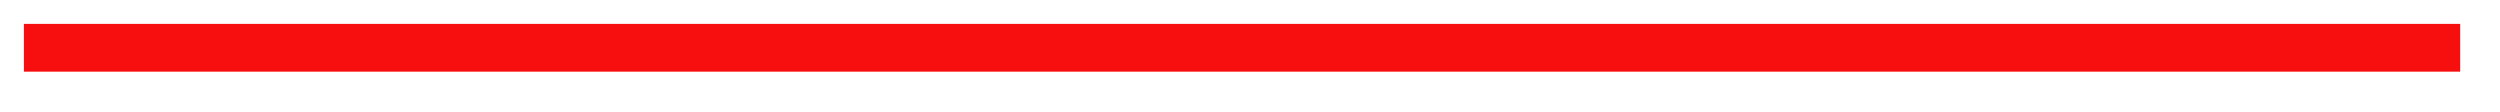
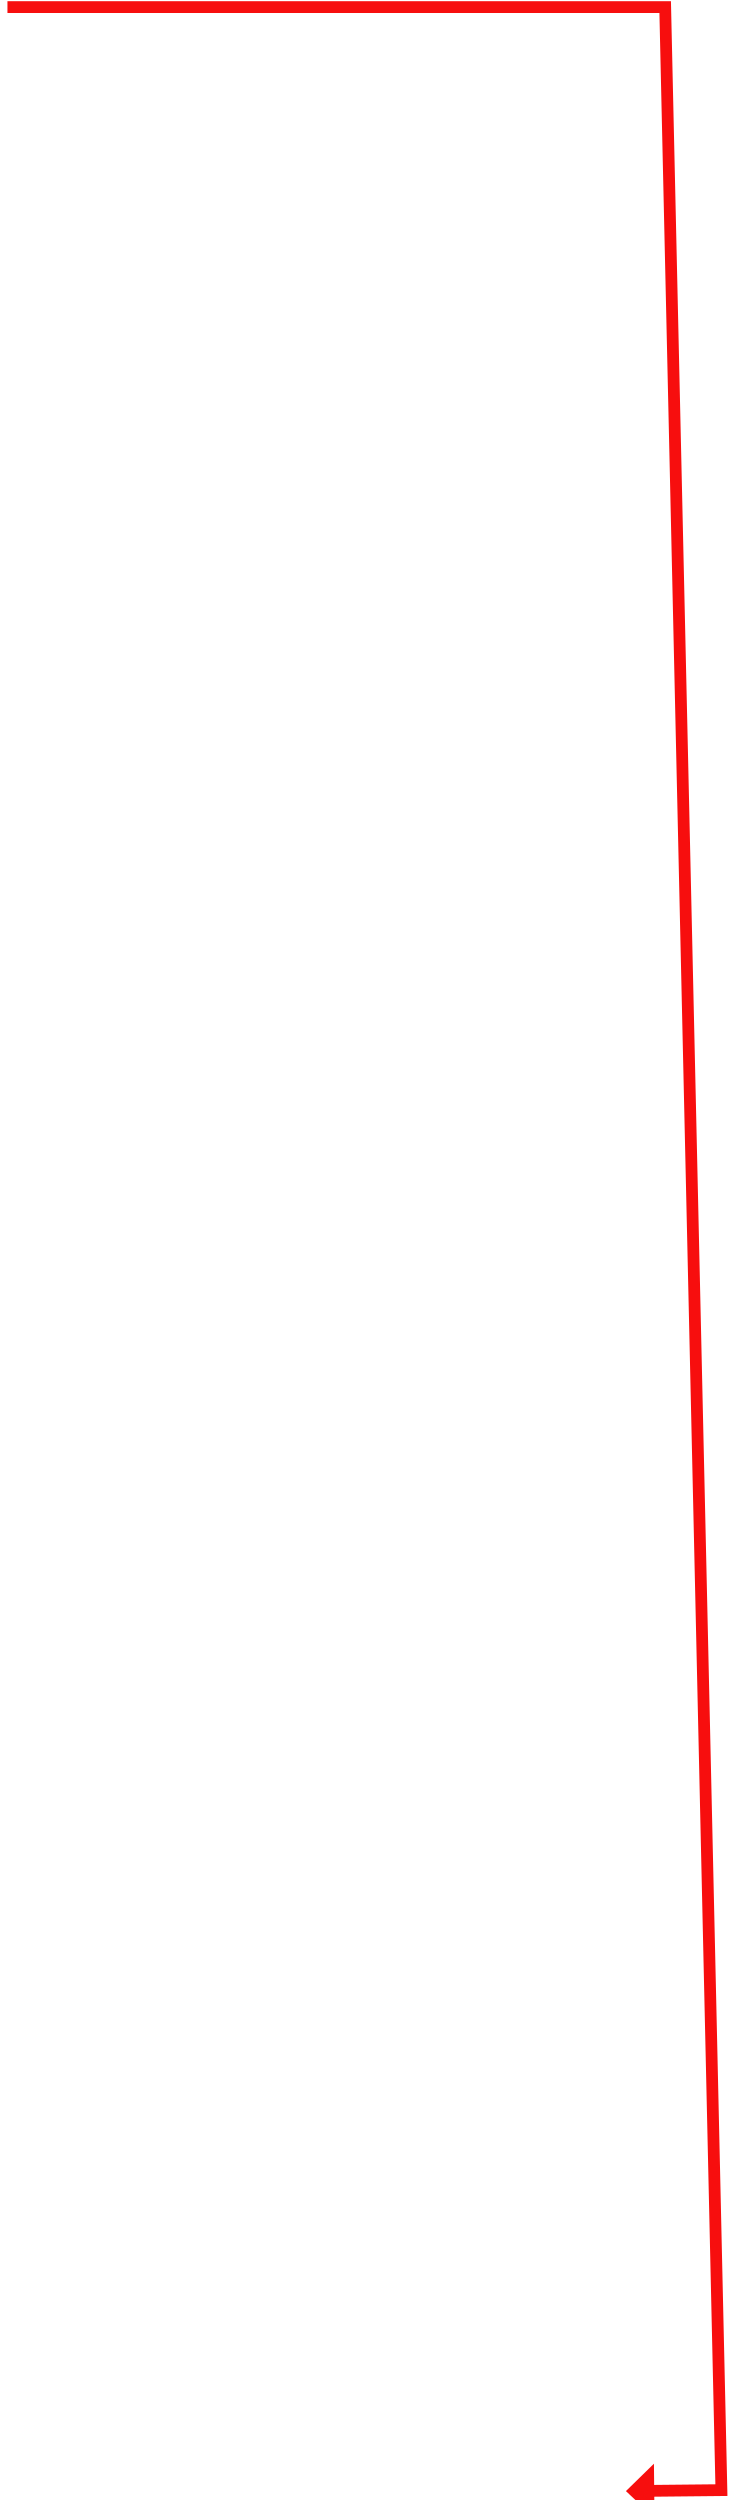
- <svg xmlns="http://www.w3.org/2000/svg" version="1.1" width="157px" height="7px">
-   <g transform="matrix(1 0 0 1 -369.5 -5878.5 )">
-     <path d="M 371 5881.5  L 524 5881.5  " stroke-width="3" stroke="#f70e0e" fill="none" />
+ <svg xmlns="http://www.w3.org/2000/svg" version="1.1" width="310px" height="1060px">
+   <g transform="matrix(1 0 0 1 -1089.5 -4314.5 )">
+     <path d="M 0.657 0.5  L 279.537 0.5  L 303.378 1053.314  L 271.887 1053.634  " stroke-width="5" stroke="#f70e0e" fill="none" transform="matrix(1 0 0 1 1092 4317 )" />
+     <path d="M 274.77 1042.104  L 262.887 1053.725  L 275.003 1065.103  L 274.77 1042.104  Z " fill-rule="nonzero" fill="#f70e0e" stroke="none" transform="matrix(1 0 0 1 1092 4317 )" />
  </g>
</svg>
